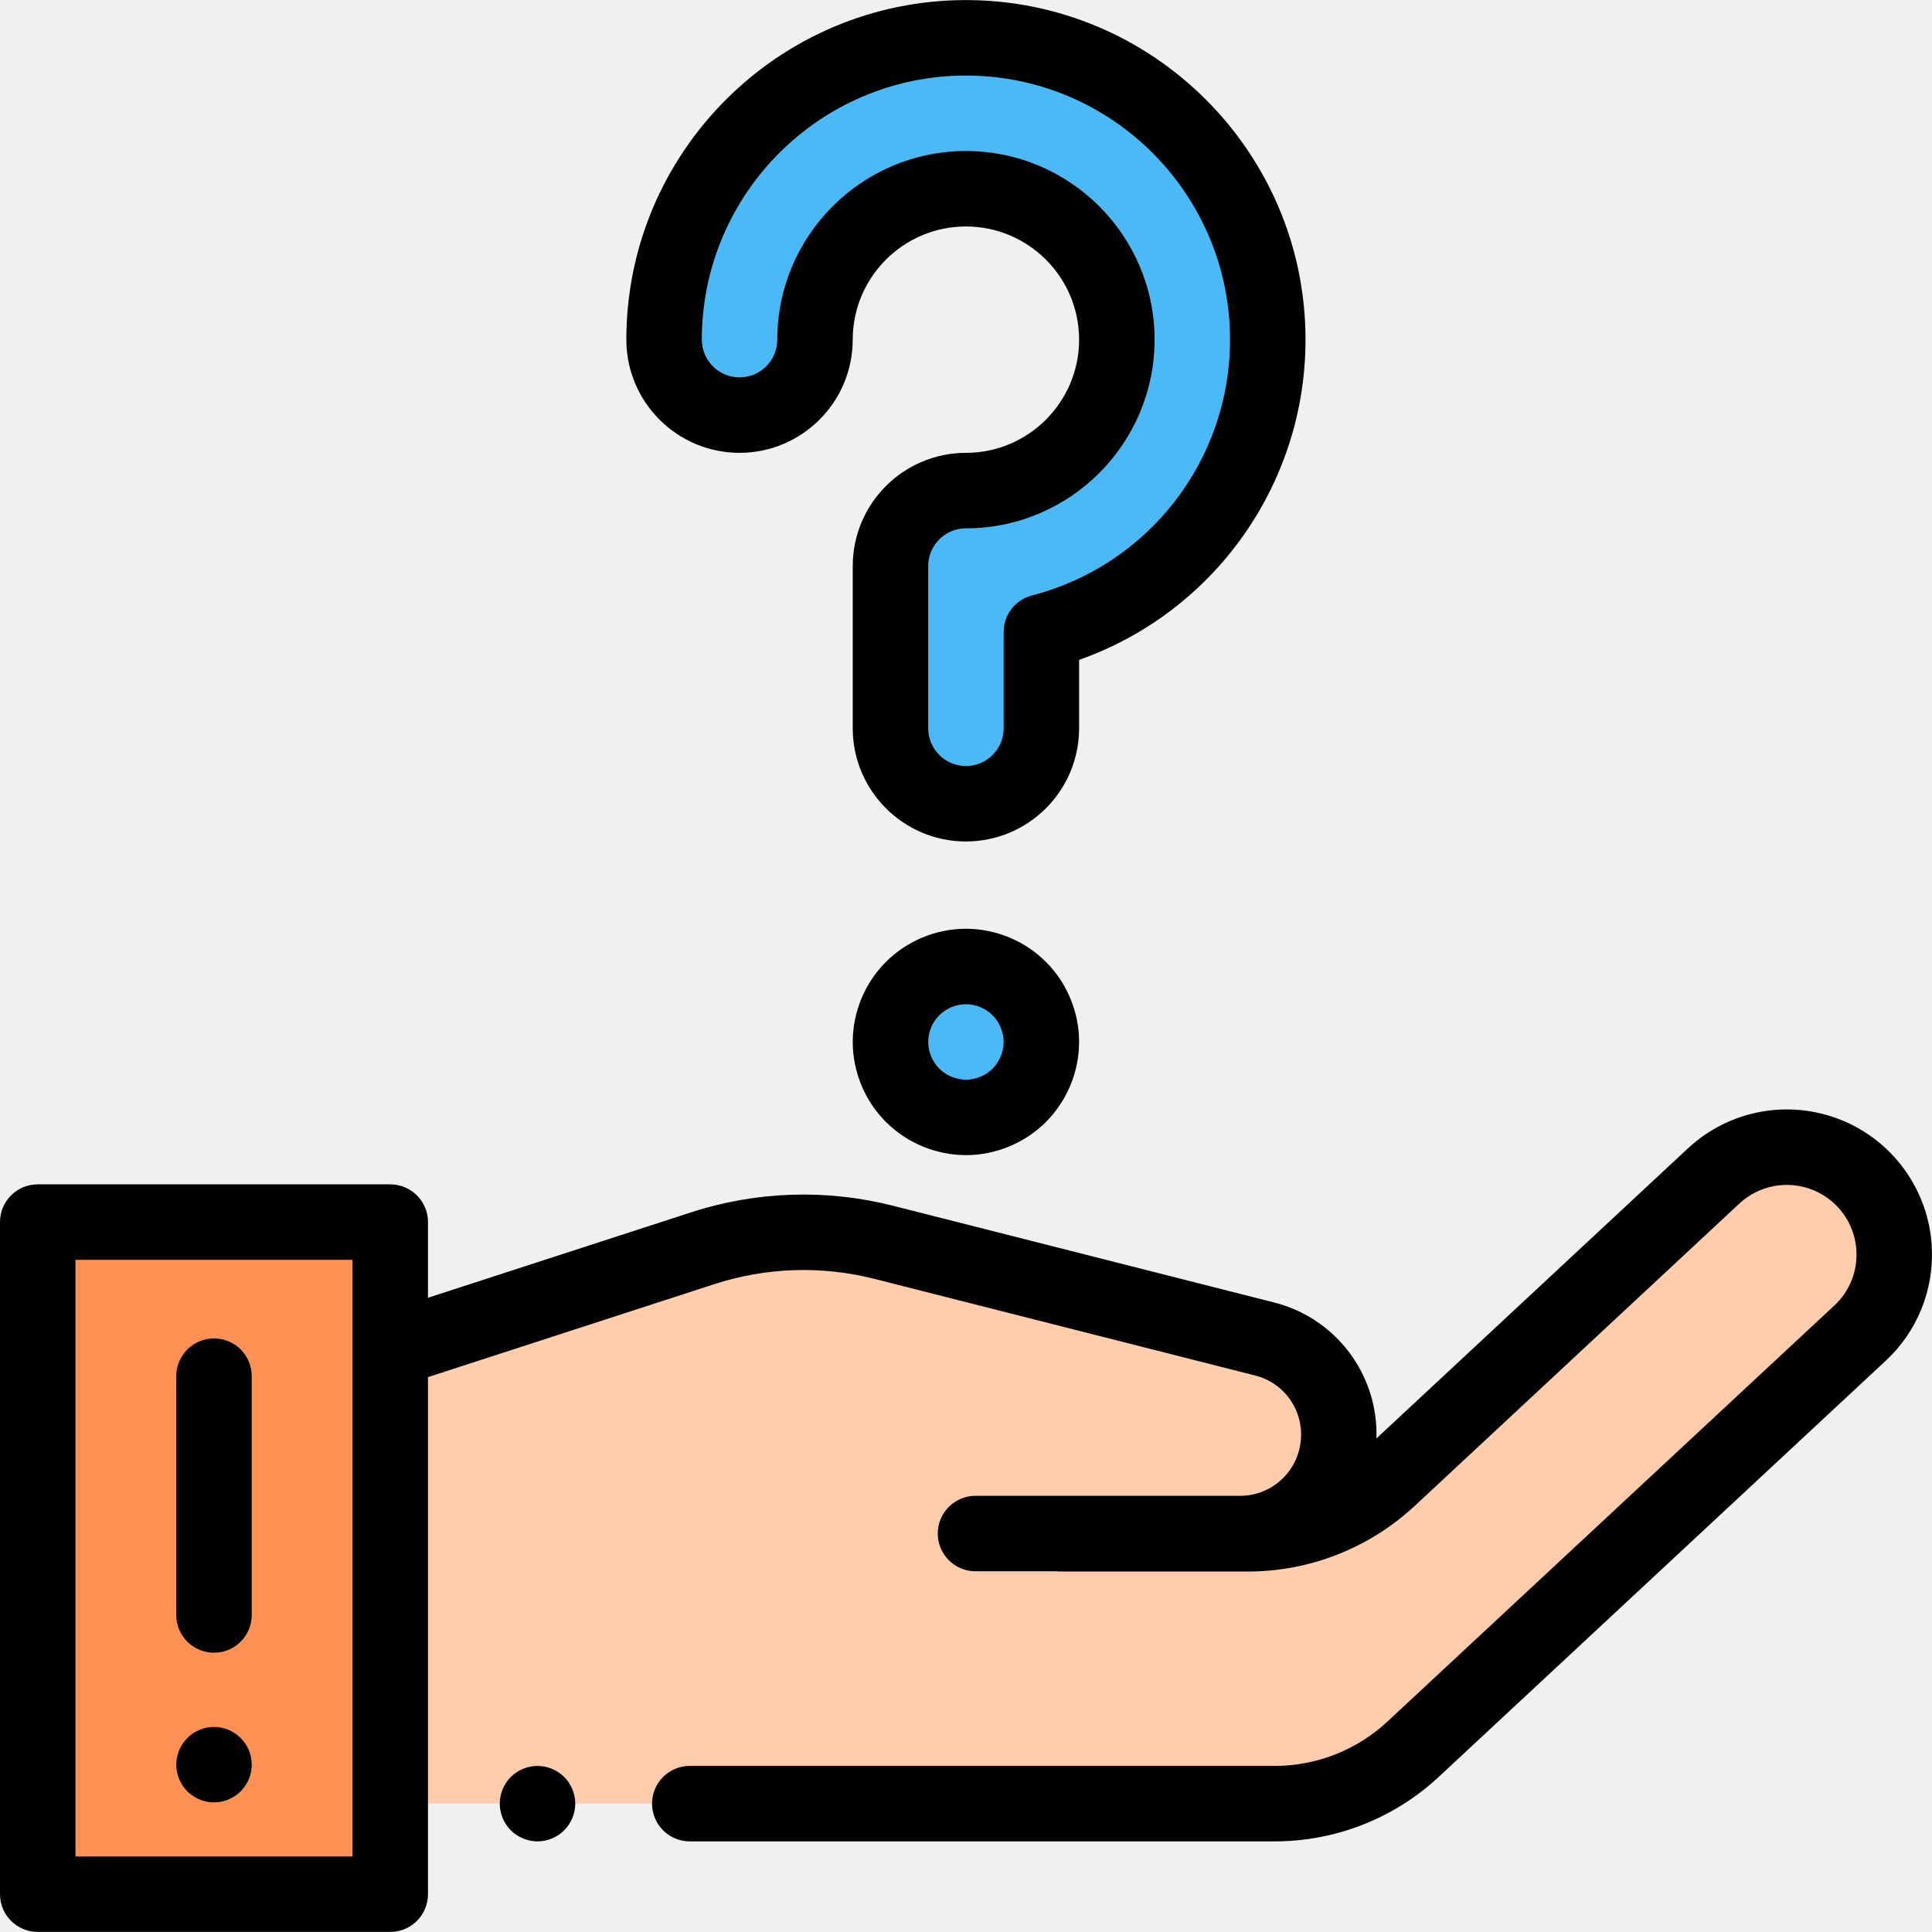
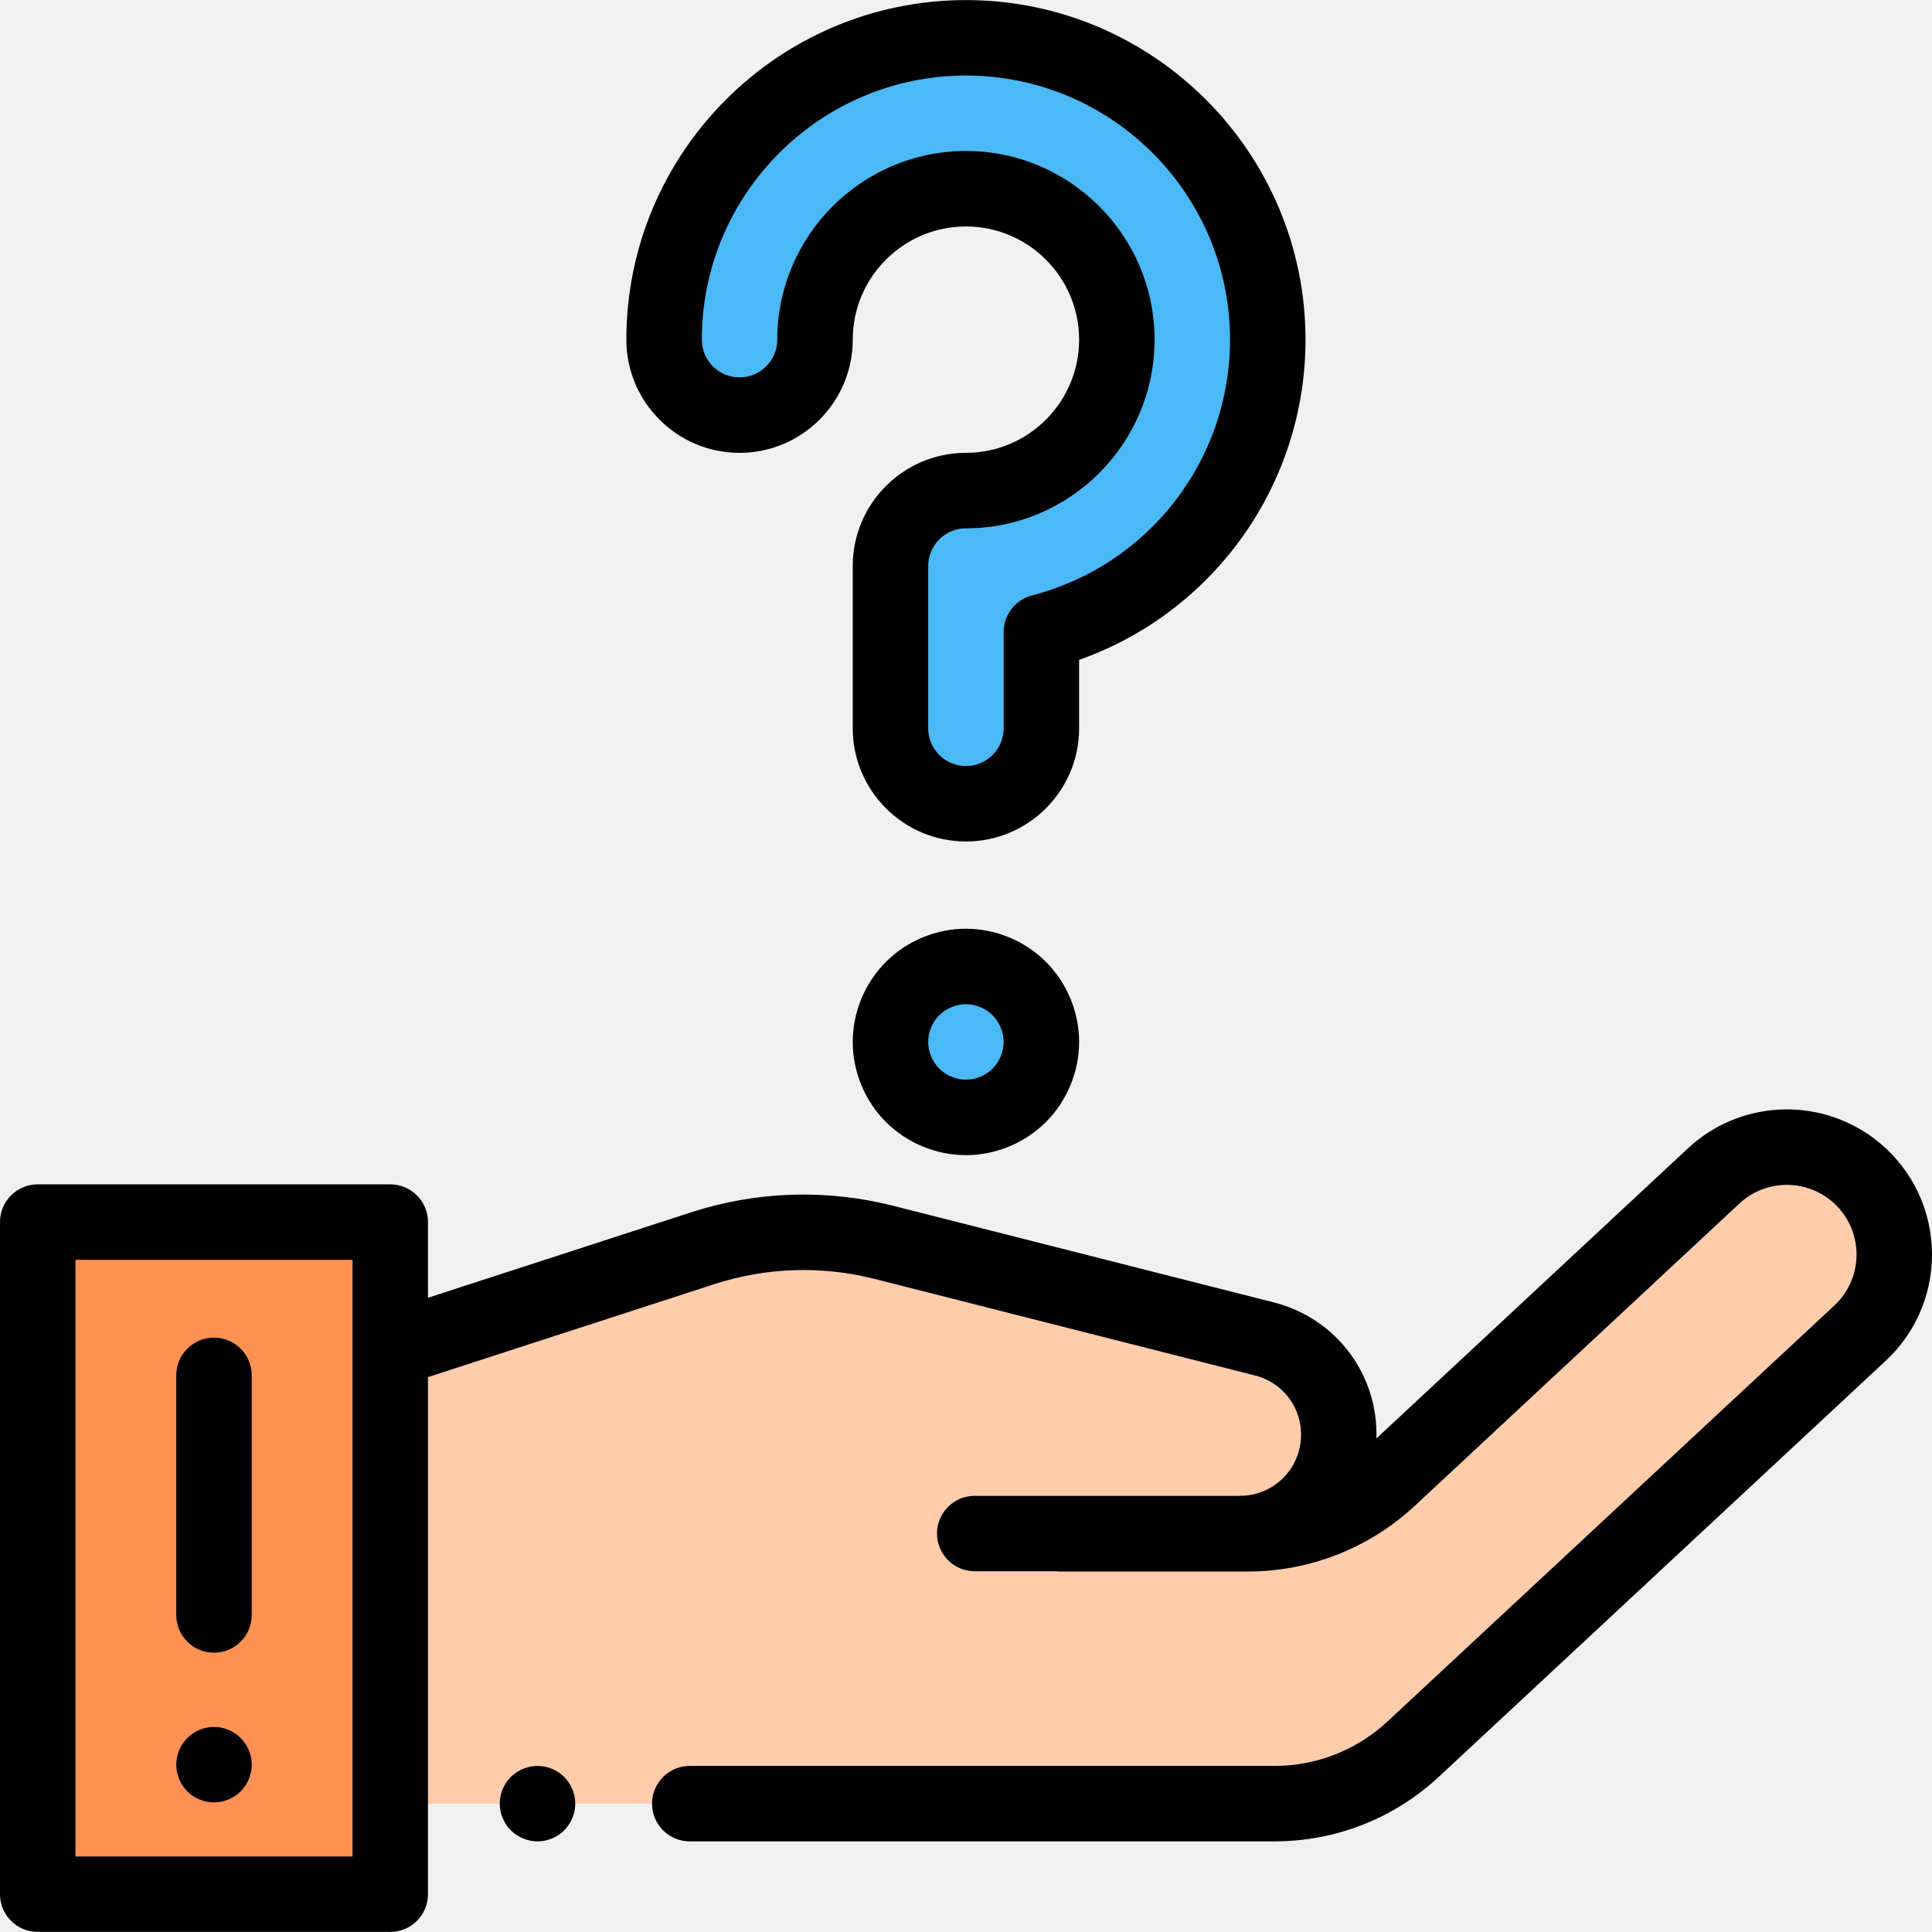
- <svg xmlns="http://www.w3.org/2000/svg" width="120" height="120" fill="none">
+ <svg xmlns="http://www.w3.org/2000/svg" width="120" height="120" viewBox="0 0 120 120" fill="none">
  <g clip-path="url(#clip0)">
-     <path d="M24.24 75.906H2.344v41.746H24.24V75.906z" fill="#FF9155" />
-     <path d="M59.995 49.923a4.687 4.687 0 01-4.687-4.687V35.158a4.687 4.687 0 014.687-4.687c5.17 0 9.375-4.205 9.375-9.374 0-5.169-4.206-9.374-9.375-9.374-5.168 0-9.374 4.205-9.374 9.374a4.687 4.687 0 11-9.374 0c0-10.338 8.41-18.749 18.749-18.749 10.338 0 18.748 8.41 18.748 18.749 0 8.72-5.984 16.069-14.061 18.155v5.984a4.688 4.688 0 01-4.688 4.687zm0 19.481a4.724 4.724 0 01-3.314-1.373 4.713 4.713 0 01-1.373-3.314c0-1.235.5-2.442 1.373-3.314a4.714 4.714 0 013.314-1.373c1.233 0 2.442.499 3.314 1.373a4.722 4.722 0 011.374 3.314 4.723 4.723 0 01-1.374 3.314 4.723 4.723 0 01-3.314 1.373z" fill="#4BB9F5" />
-     <path d="M54.921 77.171l23.604 5.99a6.14 6.14 0 01-1.51 12.09H60.542l5.317.017h11.623c3.27 0 6.42-1.24 8.813-3.469l20.144-18.76a6.671 6.671 0 018.521-.476c3.349 2.485 3.623 7.398.57 10.24l-27.749 25.833a12.654 12.654 0 01-8.62 3.391H24.239V83.905l19.381-6.35a20.273 20.273 0 0111.301-.384z" fill="#FFCDAC" />
-     <path d="M119.986 77.42a9.016 9.016 0 00-15.144-6.095l-19.35 18.02a8.424 8.424 0 00-6.39-8.455L55.47 74.892a22.587 22.587 0 00-12.55.41l-16.337 5.304v-4.7a2.344 2.344 0 00-2.344-2.344H2.344A2.344 2.344 0 000 75.906v41.746a2.343 2.343 0 002.344 2.343h21.895a2.343 2.343 0 002.344-2.343V85.535l17.784-5.774a17.91 17.91 0 019.95-.326l23.632 5.998a3.773 3.773 0 012.843 4.056 3.784 3.784 0 01-3.777 3.419H60.542a2.344 2.344 0 000 4.687h5.05c.087.01.177.016.267.016h11.623a15.23 15.23 0 0010.411-4.097l20.144-18.76a4.329 4.329 0 017.269 2.926 4.314 4.314 0 01-1.372 3.408l-27.75 25.833a10.28 10.28 0 01-7.023 2.763H42.843a2.343 2.343 0 100 4.687H79.16a14.95 14.95 0 0010.218-4.02l27.749-25.833a8.99 8.99 0 002.858-7.099zm-98.09 37.888H4.687V78.249h17.209v37.059z" fill="#000" />
-     <path d="M33.387 109.684c-.62 0-1.221.25-1.66.686a2.362 2.362 0 00-.686 1.657c0 .616.25 1.221.686 1.657.439.436 1.04.687 1.66.687.616 0 1.218-.251 1.656-.687a2.363 2.363 0 00.687-1.657c0-.616-.25-1.221-.687-1.657a2.364 2.364 0 00-1.656-.686zm-20.094-2.421a2.35 2.35 0 00-1.66.687 2.353 2.353 0 00-.684 1.656c0 .617.249 1.221.685 1.657.438.436 1.04.687 1.659.687.616 0 1.219-.251 1.655-.687.438-.436.688-1.04.688-1.657a2.348 2.348 0 00-2.343-2.343zm32.641-79.136a7.039 7.039 0 007.03-7.03 7.039 7.039 0 017.032-7.031 7.039 7.039 0 017.03 7.03 7.039 7.039 0 01-7.03 7.031 7.039 7.039 0 00-7.031 7.031v10.078a7.039 7.039 0 007.03 7.03 7.039 7.039 0 007.031-7.03v-4.25a21.093 21.093 0 0014.062-19.89c0-11.63-9.462-21.091-21.092-21.091-11.63 0-21.093 9.462-21.093 21.092a7.038 7.038 0 007.031 7.03zM59.995 4.692c9.046 0 16.405 7.36 16.405 16.405a16.405 16.405 0 01-12.303 15.886 2.343 2.343 0 00-1.758 2.27v5.983a2.346 2.346 0 01-2.343 2.343 2.346 2.346 0 01-2.344-2.343V35.158a2.346 2.346 0 012.344-2.343c6.46 0 11.717-5.257 11.717-11.718 0-6.462-5.256-11.718-11.717-11.718-6.462 0-11.718 5.257-11.718 11.718a2.346 2.346 0 01-2.344 2.343 2.346 2.346 0 01-2.343-2.343c0-9.046 7.358-16.405 16.404-16.405zm-4.968 55.052a7.07 7.07 0 00-2.062 4.973 7.07 7.07 0 002.06 4.97 7.078 7.078 0 004.97 2.06c1.85 0 3.663-.75 4.971-2.06a7.079 7.079 0 002.06-4.97c0-1.85-.75-3.662-2.057-4.969a7.07 7.07 0 00-4.974-2.062 7.066 7.066 0 00-4.968 2.058zm7.312 4.973a2.39 2.39 0 01-.688 1.657c-.43.43-1.049.687-1.656.687a2.395 2.395 0 01-1.658-.69 2.384 2.384 0 01-.685-1.654c0-.618.25-1.22.689-1.659a2.386 2.386 0 011.654-.685c.609 0 1.227.256 1.657.688.43.43.687 1.049.687 1.656zm-49.047 37.936a2.344 2.344 0 002.343-2.344V85.427a2.344 2.344 0 00-4.687 0v14.882a2.343 2.343 0 002.344 2.344z" fill="#000" />
+     <path d="M24.24 75.906H2.344V117.652H24.24V75.906Z" fill="#FF9155" />
+     <path d="M59.995 49.923C57.407 49.923 55.308 47.824 55.308 45.236V35.158C55.308 32.57 57.407 30.471 59.995 30.471C65.164 30.471 69.37 26.266 69.37 21.097C69.37 15.928 65.164 11.723 59.995 11.723C54.827 11.723 50.621 15.928 50.621 21.097C50.621 23.686 48.523 25.784 45.934 25.784C43.345 25.784 41.247 23.686 41.247 21.097C41.247 10.759 49.658 2.348 59.996 2.348C70.334 2.348 78.744 10.759 78.744 21.097C78.744 29.817 72.76 37.166 64.683 39.252V45.236C64.683 47.824 62.584 49.923 59.995 49.923Z" fill="#4BB9F5" />
+     <path d="M59.995 69.404C58.763 69.404 57.553 68.903 56.681 68.031C55.807 67.159 55.308 65.95 55.308 64.717C55.308 63.482 55.807 62.275 56.681 61.403C57.553 60.529 58.763 60.03 59.995 60.03C61.228 60.03 62.437 60.529 63.309 61.403C64.181 62.275 64.683 63.484 64.683 64.717C64.683 65.95 64.181 67.159 63.309 68.031C62.437 68.903 61.228 69.404 59.995 69.404Z" fill="#4BB9F5" />
+     <path d="M54.921 77.171L78.525 83.162C81.47 83.909 83.425 86.699 83.123 89.722C82.81 92.861 80.169 95.251 77.015 95.251H60.542L65.859 95.268H77.481C80.752 95.268 83.902 94.028 86.295 91.799L106.439 73.039C108.793 70.846 112.376 70.647 114.96 72.563C118.309 75.048 118.583 79.962 115.53 82.803L87.781 108.636C85.44 110.815 82.36 112.027 79.161 112.027H24.239V83.905L43.62 77.556C47.274 76.358 51.194 76.225 54.921 77.171Z" fill="#FFCDAC" />
+     <path d="M119.986 77.419C119.836 74.737 118.514 72.281 116.357 70.681C112.867 68.091 108.023 68.361 104.842 71.324L85.492 89.344C85.61 85.379 83.004 81.88 79.101 80.89L55.47 74.892C51.325 73.84 46.986 73.982 42.919 75.302L26.583 80.606V75.906C26.583 74.611 25.533 73.562 24.239 73.562H2.344C1.049 73.562 0 74.612 0 75.906V117.652C0 118.946 1.05 119.995 2.344 119.995H24.239C25.534 119.995 26.583 118.946 26.583 117.652V85.535L44.367 79.761C47.591 78.714 51.032 78.602 54.317 79.435L77.949 85.433C79.784 85.899 80.98 87.605 80.792 89.49C80.597 91.438 78.973 92.908 77.015 92.908H60.542C59.248 92.908 58.199 93.957 58.199 95.251C58.199 96.545 59.248 97.595 60.542 97.595H65.591C65.679 97.605 65.769 97.611 65.859 97.611H77.482C81.359 97.611 85.056 96.156 87.893 93.514L108.037 74.754C109.564 73.332 111.889 73.203 113.565 74.445C114.6 75.213 115.235 76.392 115.306 77.68C115.378 78.967 114.878 80.209 113.934 81.088L86.184 106.921C84.27 108.702 81.776 109.684 79.161 109.684H42.843C41.549 109.684 40.499 110.733 40.499 112.027C40.499 113.321 41.549 114.371 42.843 114.371H79.161C82.965 114.371 86.594 112.943 89.379 110.351L117.128 84.518C119.094 82.688 120.135 80.101 119.986 77.419ZM21.896 115.308H4.687V78.249H21.896V115.308H21.896Z" fill="black" />
+     <path d="M33.387 109.684C32.768 109.684 32.166 109.934 31.727 110.37C31.291 110.806 31.041 111.411 31.041 112.027C31.041 112.643 31.291 113.248 31.727 113.684C32.166 114.12 32.768 114.371 33.387 114.371C34.003 114.371 34.605 114.12 35.043 113.684C35.479 113.248 35.73 112.643 35.73 112.027C35.73 111.411 35.479 110.806 35.043 110.37C34.605 109.934 34.003 109.684 33.387 109.684Z" fill="black" />
+     <path d="M13.293 107.263C12.674 107.263 12.069 107.511 11.634 107.95C11.198 108.385 10.949 108.988 10.949 109.606C10.949 110.223 11.198 110.827 11.634 111.263C12.072 111.699 12.674 111.95 13.293 111.95C13.909 111.95 14.512 111.699 14.948 111.263C15.386 110.827 15.636 110.223 15.636 109.606C15.636 108.988 15.386 108.385 14.948 107.95C14.514 107.514 13.909 107.263 13.293 107.263Z" fill="black" />
+     <path d="M45.934 28.127C49.811 28.127 52.965 24.973 52.965 21.097C52.965 17.22 56.119 14.066 59.996 14.066C63.873 14.066 67.026 17.22 67.026 21.097C67.026 24.973 63.873 28.127 59.996 28.127C56.119 28.127 52.965 31.281 52.965 35.158V45.236C52.965 49.112 56.119 52.266 59.996 52.266C63.873 52.266 67.026 49.112 67.026 45.236V40.985C75.391 38.032 81.088 30.099 81.088 21.097C81.088 9.467 71.626 0.005 59.996 0.005C48.365 0.005 38.904 9.467 38.904 21.097C38.903 24.973 42.057 28.127 45.934 28.127ZM59.995 4.692C69.041 4.692 76.4 12.051 76.4 21.097C76.4 28.579 71.341 35.112 64.097 36.983C63.062 37.25 62.339 38.184 62.339 39.252V45.236C62.339 46.528 61.288 47.579 59.996 47.579C58.703 47.579 57.652 46.528 57.652 45.236V35.158C57.652 33.866 58.703 32.815 59.996 32.815C66.457 32.815 71.713 27.558 71.713 21.097C71.713 14.636 66.457 9.379 59.996 9.379C53.534 9.379 48.278 14.636 48.278 21.097C48.278 22.389 47.226 23.44 45.934 23.44C44.642 23.44 43.591 22.389 43.591 21.097C43.59 12.051 50.95 4.692 59.995 4.692Z" fill="black" />
+     <path d="M55.027 59.744C53.716 61.051 52.965 62.864 52.965 64.717C52.965 66.57 53.717 68.383 55.024 69.688C56.334 70.997 58.145 71.748 59.995 71.748C61.846 71.748 63.658 70.997 64.966 69.688C66.275 68.379 67.026 66.567 67.026 64.717C67.026 62.867 66.275 61.055 64.969 59.748C63.662 58.438 61.849 57.686 59.995 57.686C58.142 57.686 56.329 58.438 55.027 59.744ZM62.339 64.717C62.339 65.324 62.082 65.943 61.651 66.374C61.222 66.804 60.602 67.061 59.995 67.061C59.388 67.061 58.769 66.804 58.337 66.371C57.908 65.944 57.652 65.325 57.652 64.717C57.652 64.099 57.901 63.496 58.341 63.058C58.768 62.63 59.387 62.373 59.995 62.373C60.604 62.373 61.222 62.629 61.652 63.061C62.082 63.49 62.339 64.11 62.339 64.717Z" fill="black" />
+     <path d="M13.292 102.653C14.586 102.653 15.635 101.603 15.635 100.309V85.427C15.635 84.133 14.586 83.084 13.292 83.084C11.998 83.084 10.948 84.133 10.948 85.427V100.309C10.948 101.604 11.997 102.653 13.292 102.653Z" fill="black" />
  </g>
  <defs>
    <clipPath id="clip0">
-       <path fill="#fff" d="M0 0h120v120H0z" />
+       <rect width="120" height="120" fill="white" />
    </clipPath>
  </defs>
</svg>
